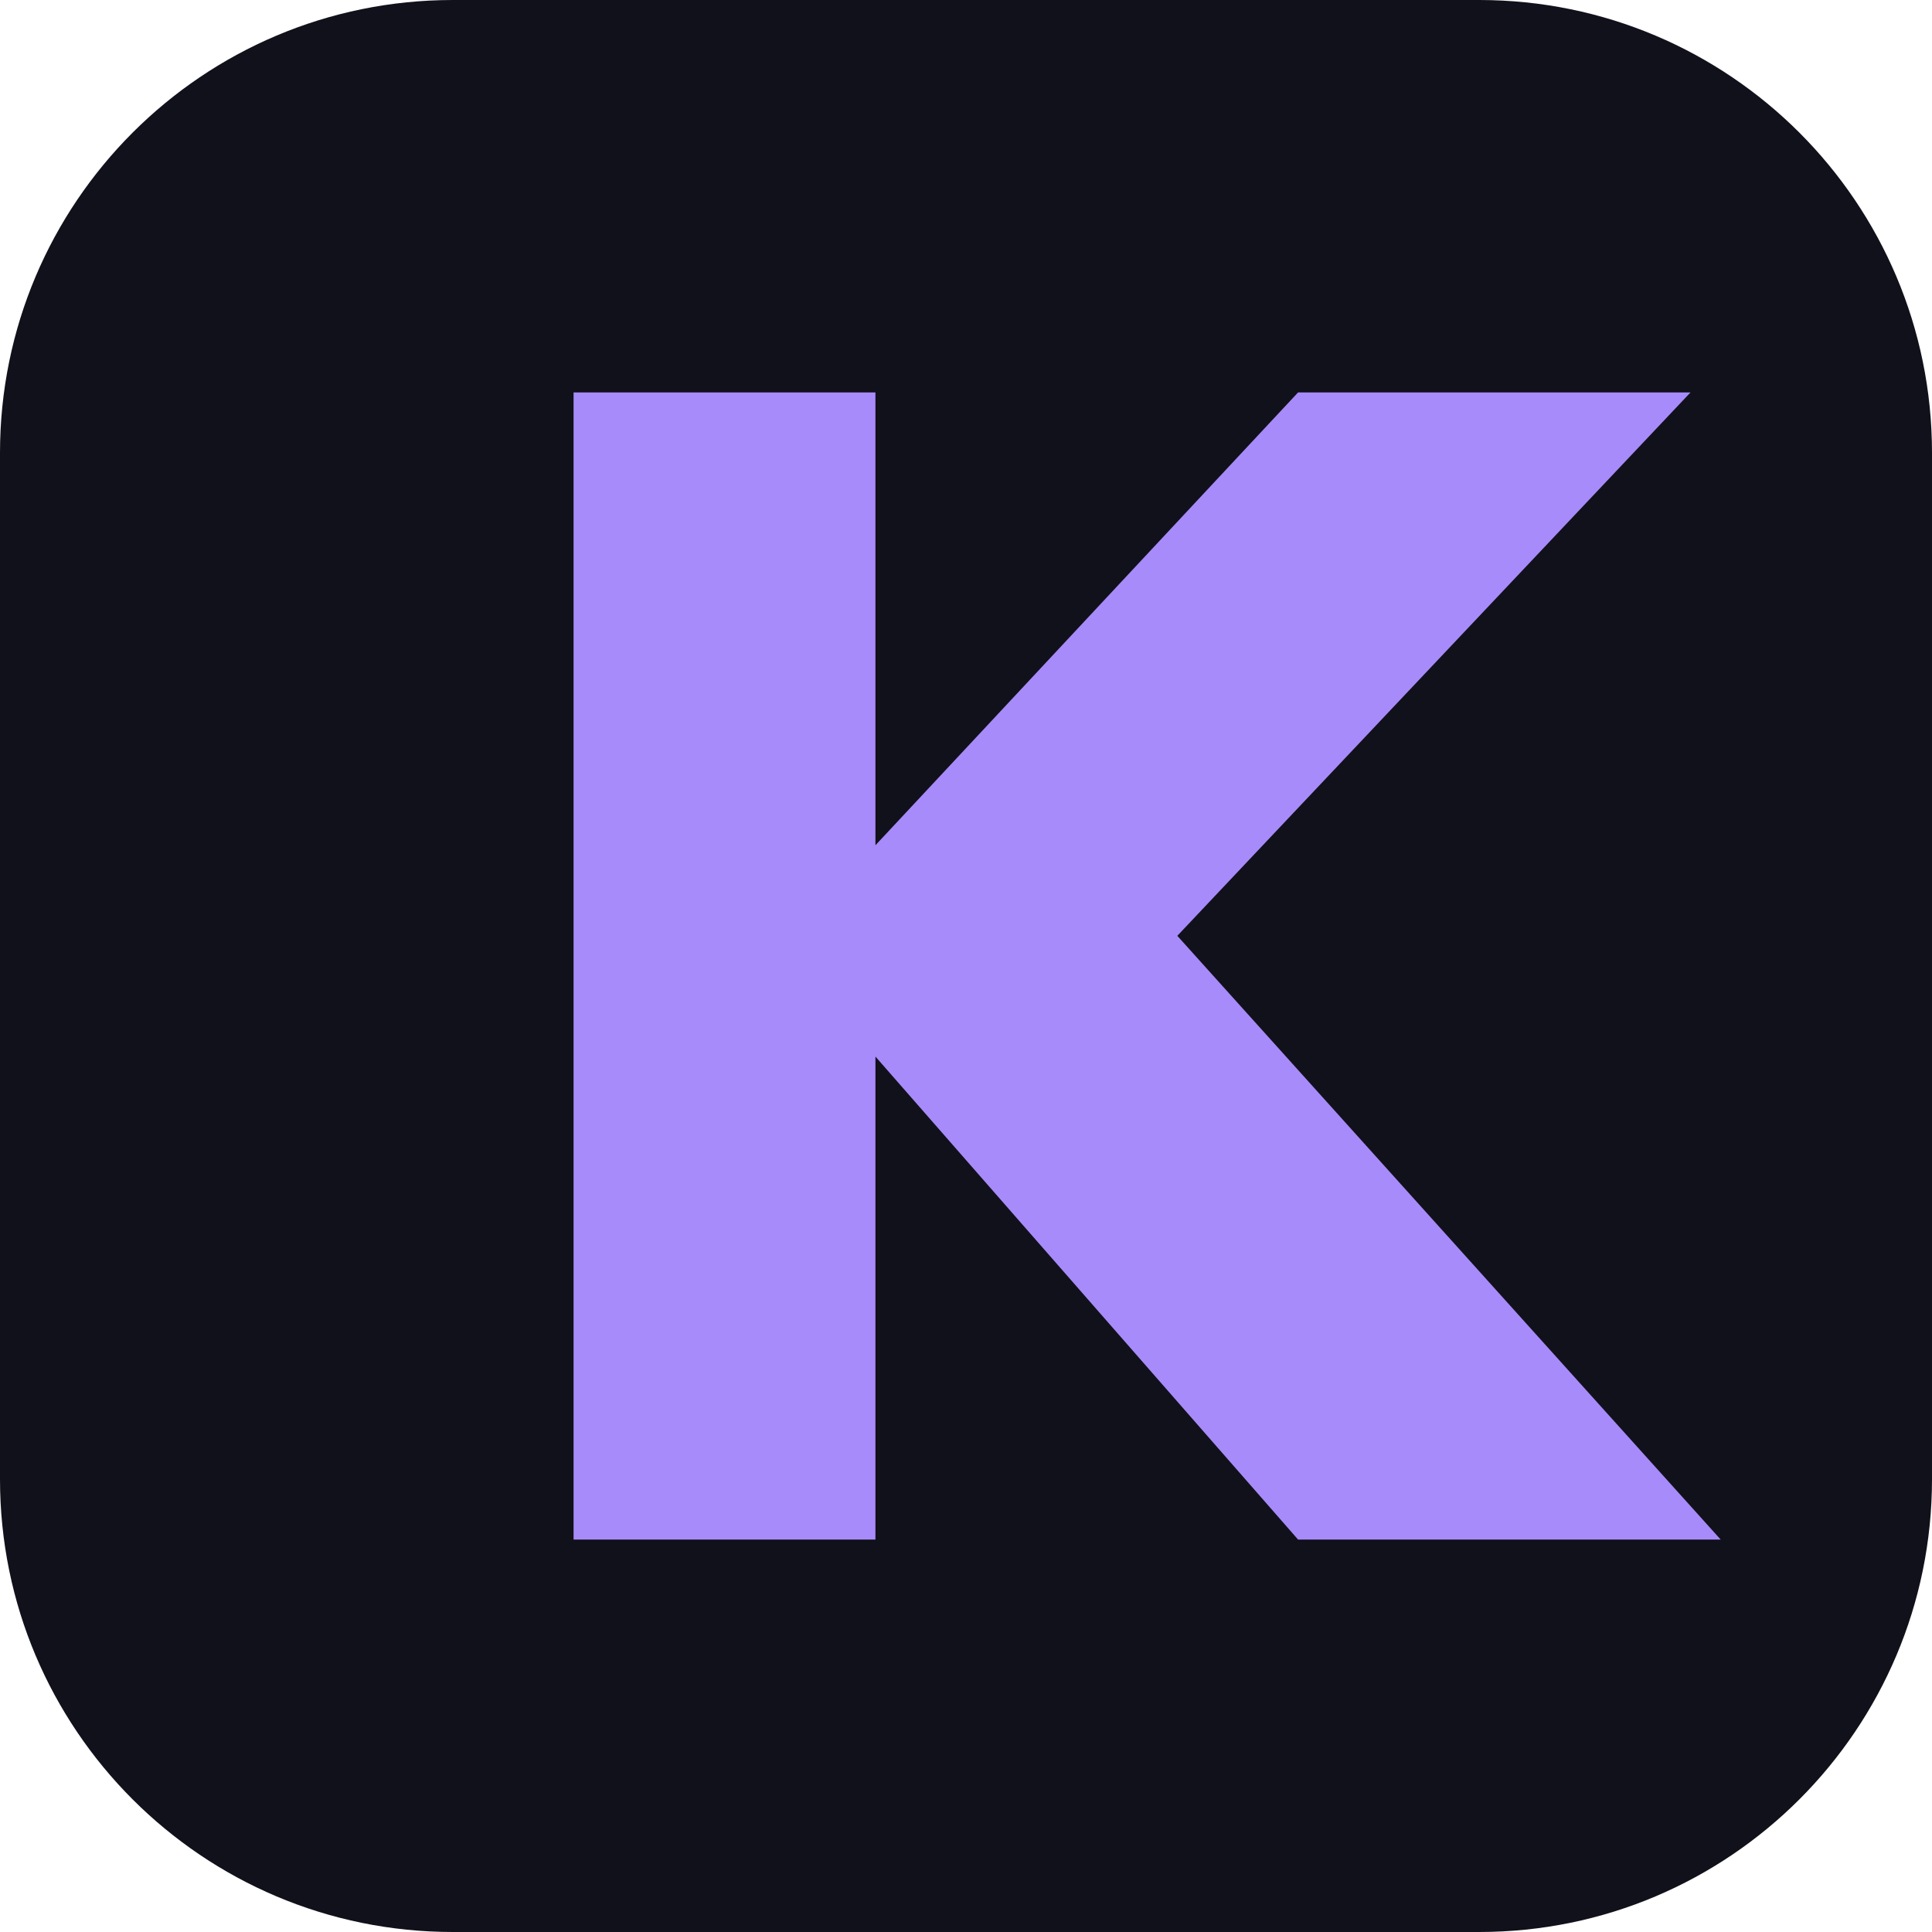
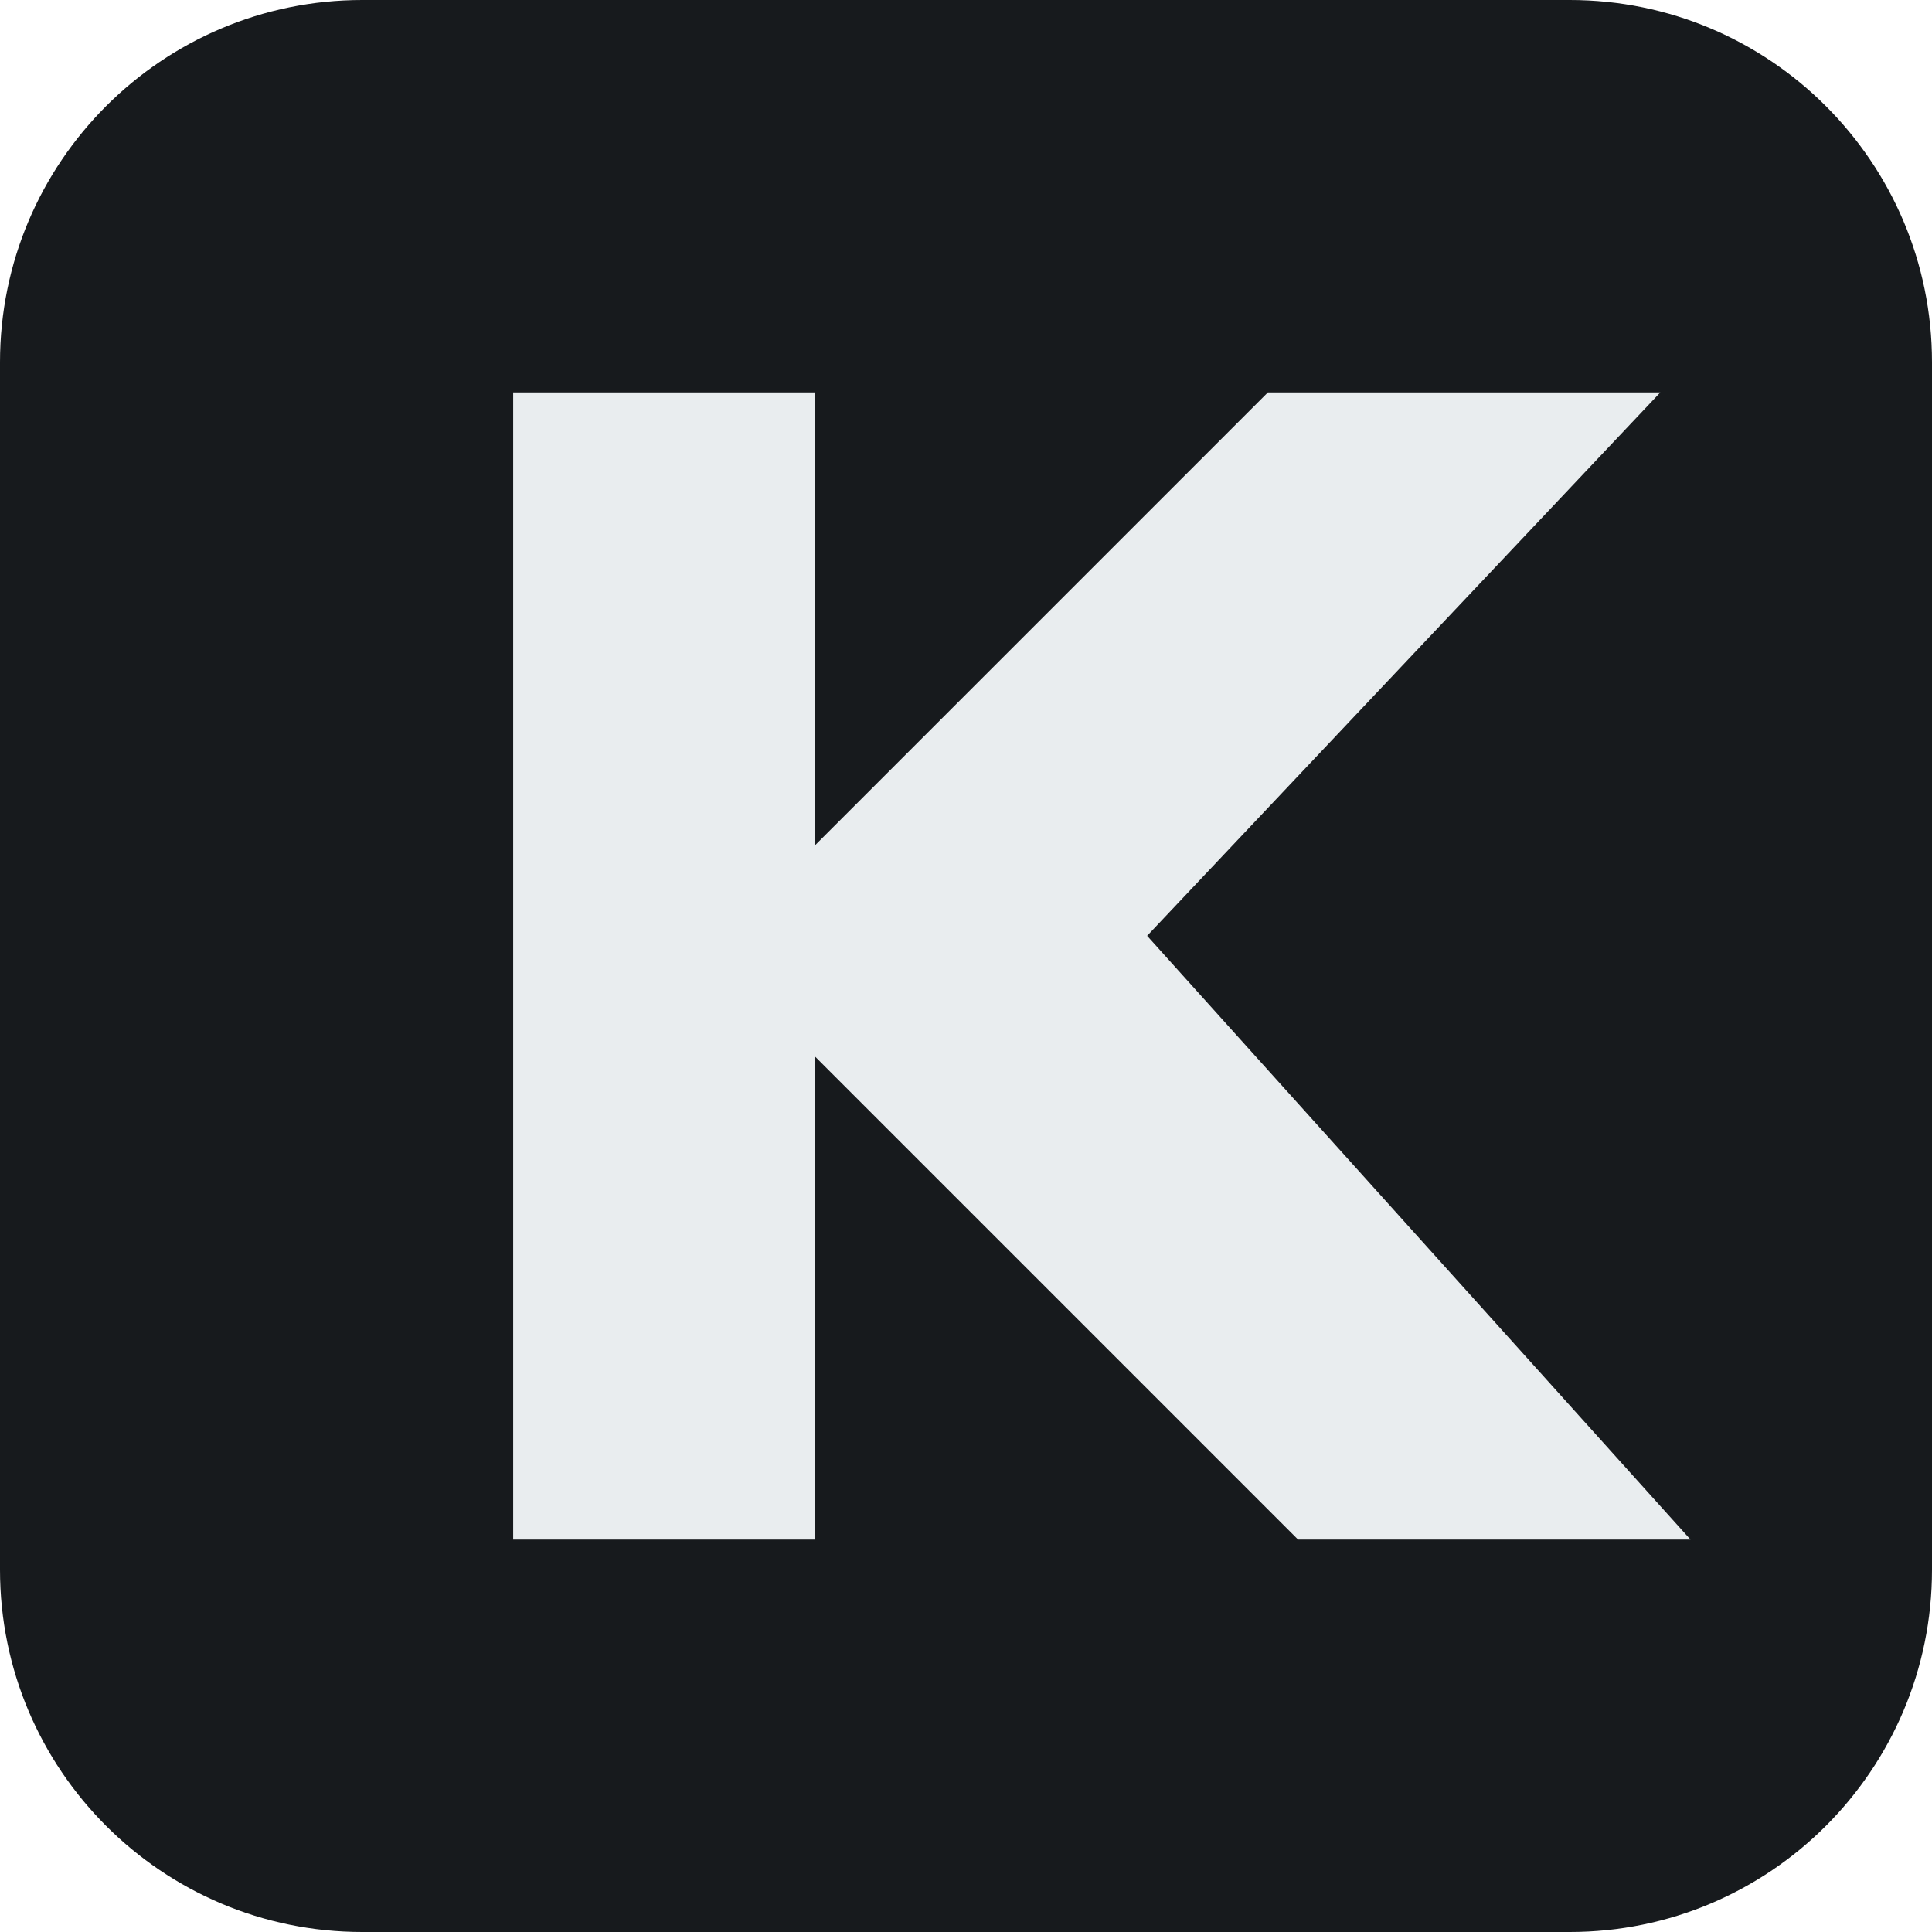
<svg xmlns="http://www.w3.org/2000/svg" viewBox="0 0 64 64">
-   <rect width="64" height="64" rx="15" fill="#11111b" />
-   <path d="M19 13h10v15l14-15h13L39 31l18 20H43L29 35v16H19z" fill="#a78bfa" />
+   <rect width="64" height="64" rx="12" fill="#171a1d" />
+   <path d="M17 13h10v15l15-15h13L38 31l18 20H43L27 35v16H17z" fill="#e9edef" />
</svg>
